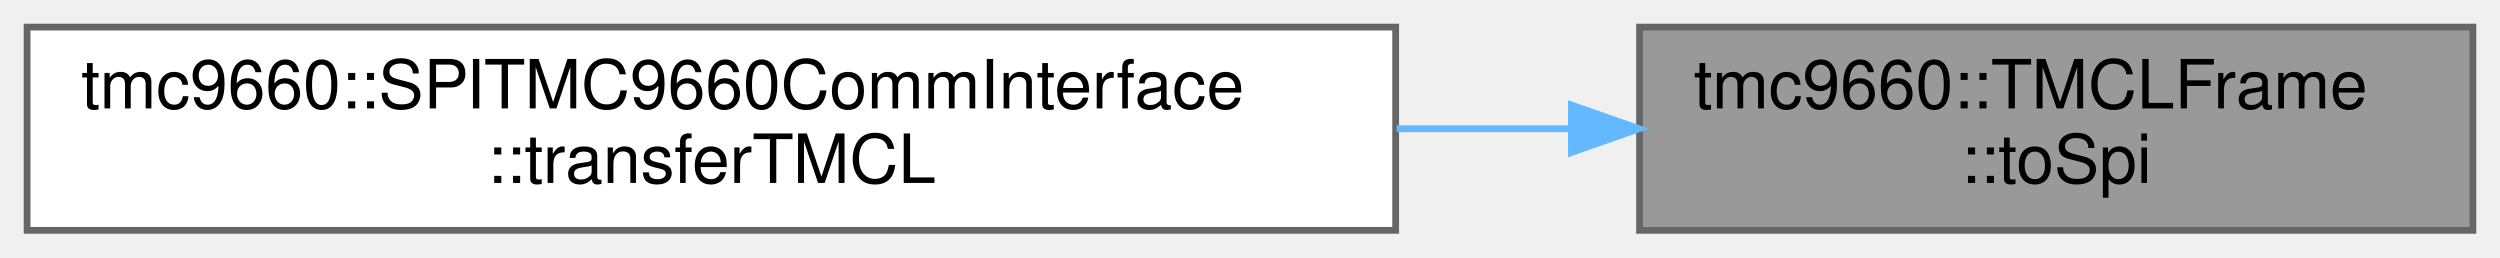
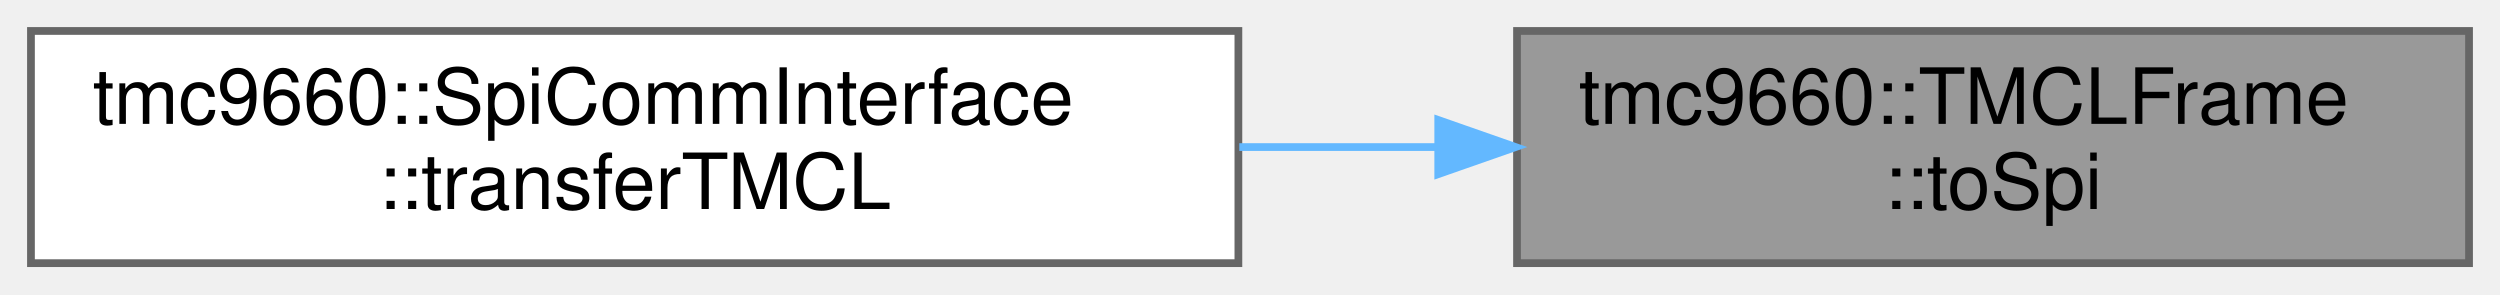
- <svg xmlns="http://www.w3.org/2000/svg" xmlns:xlink="http://www.w3.org/1999/xlink" width="369pt" height="38pt" viewBox="0.00 0.00 369.00 38.00">
+ <svg xmlns="http://www.w3.org/2000/svg" xmlns:xlink="http://www.w3.org/1999/xlink" width="323pt" height="38pt" viewBox="0.00 0.00 323.00 38.00">
  <g id="graph0" class="graph" transform="scale(1 1) rotate(0) translate(4 34)">
    <g id="Node000001" class="node">
      <g id="a_Node000001">
        <a xlink:title="Serialize frame into 8-byte SPI buffer.">
-           <polygon fill="#999999" stroke="#666666" points="361,-30 238,-30 238,0 361,0 361,-30" />
-           <text text-anchor="start" x="246" y="-18" font-family="Helvetica,sans-Serif" font-size="10.00">tmc9660::TMCLFrame</text>
-           <text text-anchor="middle" x="299.5" y="-7" font-family="Helvetica,sans-Serif" font-size="10.00">::toSpi</text>
+           <polygon fill="#999999" stroke="#666666" points="315,-30 192,-30 192,0 315,0 315,-30" />
+           <text text-anchor="start" x="200" y="-18" font-family="Helvetica,sans-Serif" font-size="10.00">tmc9660::TMCLFrame</text>
+           <text text-anchor="middle" x="253.5" y="-7" font-family="Helvetica,sans-Serif" font-size="10.00">::toSpi</text>
        </a>
      </g>
    </g>
    <g id="Node000002" class="node">
      <g id="a_Node000002">
-         <a xlink:href="classtmc9660_1_1SPITMC9660CommInterface.html#a8dd137b6286ca6c3ab0534f79bd2d51a" target="_top" xlink:title="Perform a full duplex TMCL transfer for parameter mode communication.">
-           <polygon fill="white" stroke="#666666" points="202,-30 0,-30 0,0 202,0 202,-30" />
-           <text text-anchor="start" x="8" y="-18" font-family="Helvetica,sans-Serif" font-size="10.00">tmc9660::SPITMC9660CommInterface</text>
-           <text text-anchor="middle" x="101" y="-7" font-family="Helvetica,sans-Serif" font-size="10.00">::transferTMCL</text>
+         <a xlink:href="classtmc9660_1_1SpiCommInterface.html#aeaaeb306bf694473e62a661af3039729" target="_top" xlink:title="Perform a full duplex TMCL transfer for parameter mode communication.">
+           <polygon fill="white" stroke="#666666" points="156,-30 0,-30 0,0 156,0 156,-30" />
+           <text text-anchor="start" x="8" y="-18" font-family="Helvetica,sans-Serif" font-size="10.00">tmc9660::SpiCommInterface</text>
+           <text text-anchor="middle" x="78" y="-7" font-family="Helvetica,sans-Serif" font-size="10.00">::transferTMCL</text>
        </a>
      </g>
    </g>
    <g id="edge1_Node000001_Node000002" class="edge">
      <g id="a_edge1_Node000001_Node000002">
        <a xlink:title=" ">
-           <path fill="none" stroke="#63b8ff" d="M227.88,-15C219.5,-15 210.83,-15 202.14,-15" />
-           <polygon fill="#63b8ff" stroke="#63b8ff" points="227.94,-18.5 237.94,-15 227.94,-11.5 227.94,-18.5" />
+           <path fill="none" stroke="#63b8ff" d="M181.67,-15C173.25,-15 164.62,-15 156.12,-15" />
+           <polygon fill="#63b8ff" stroke="#63b8ff" points="181.82,-18.5 191.82,-15 181.82,-11.5 181.82,-18.5" />
        </a>
      </g>
    </g>
  </g>
</svg>
